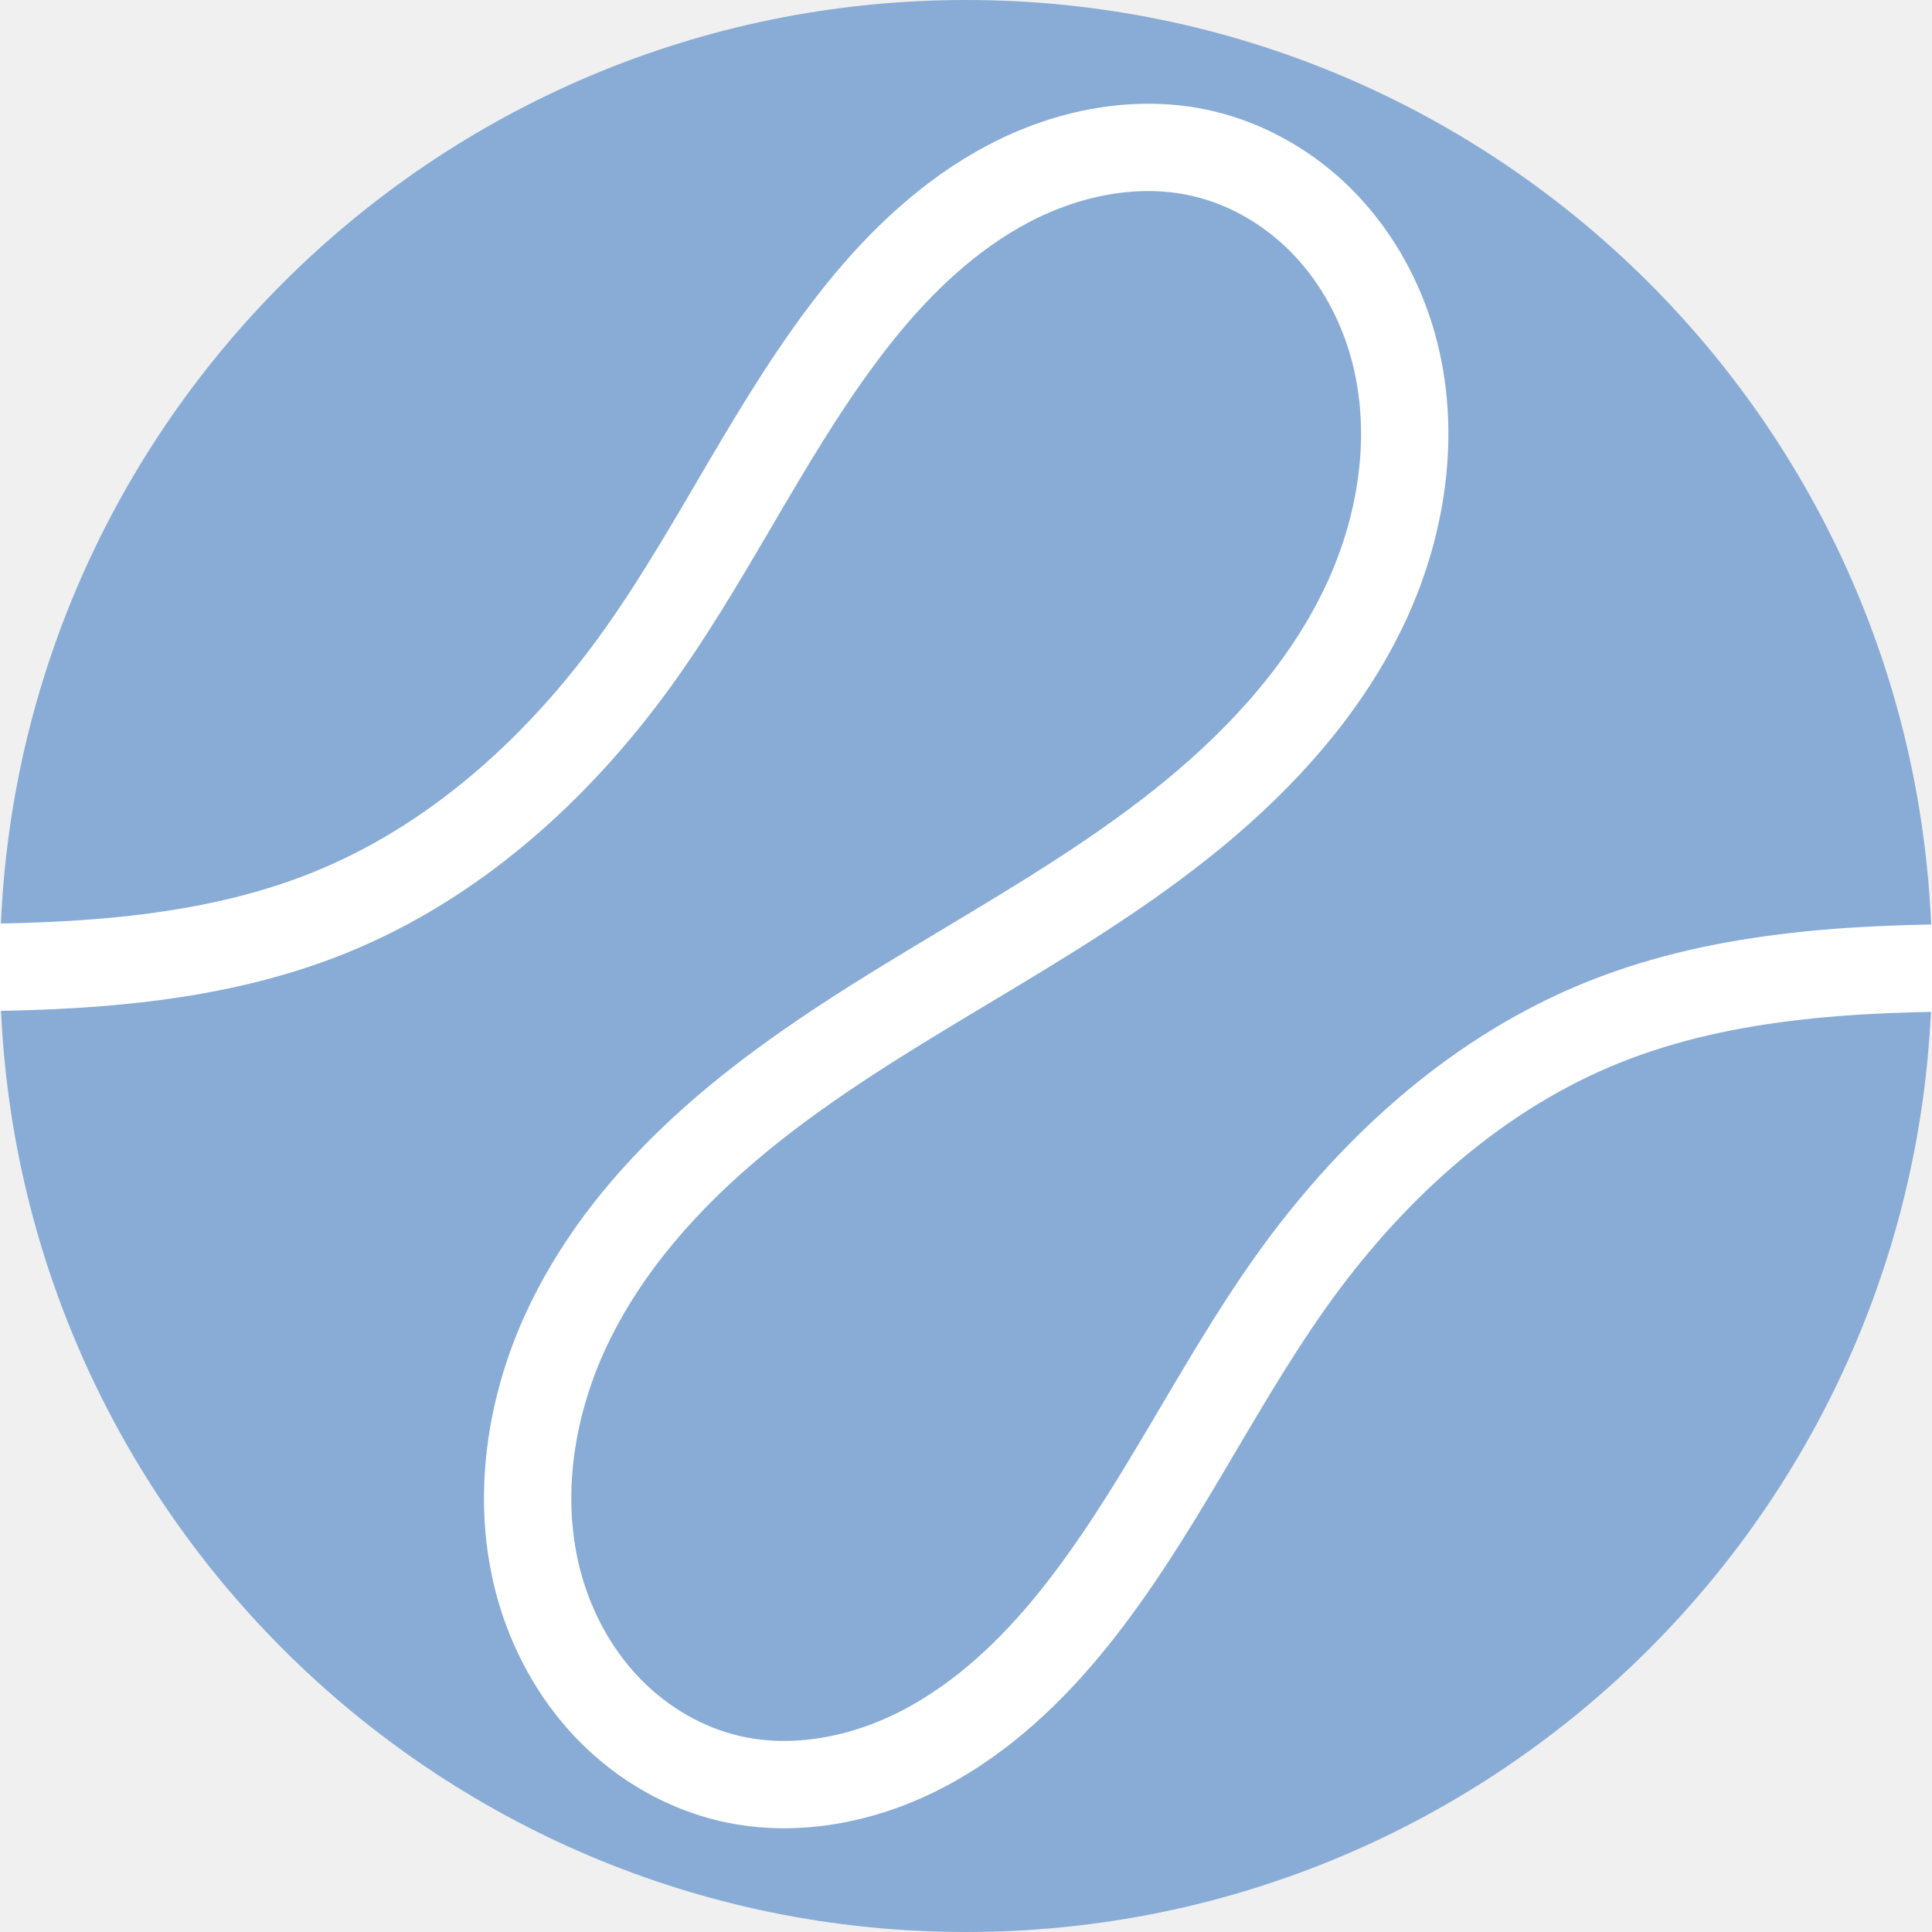
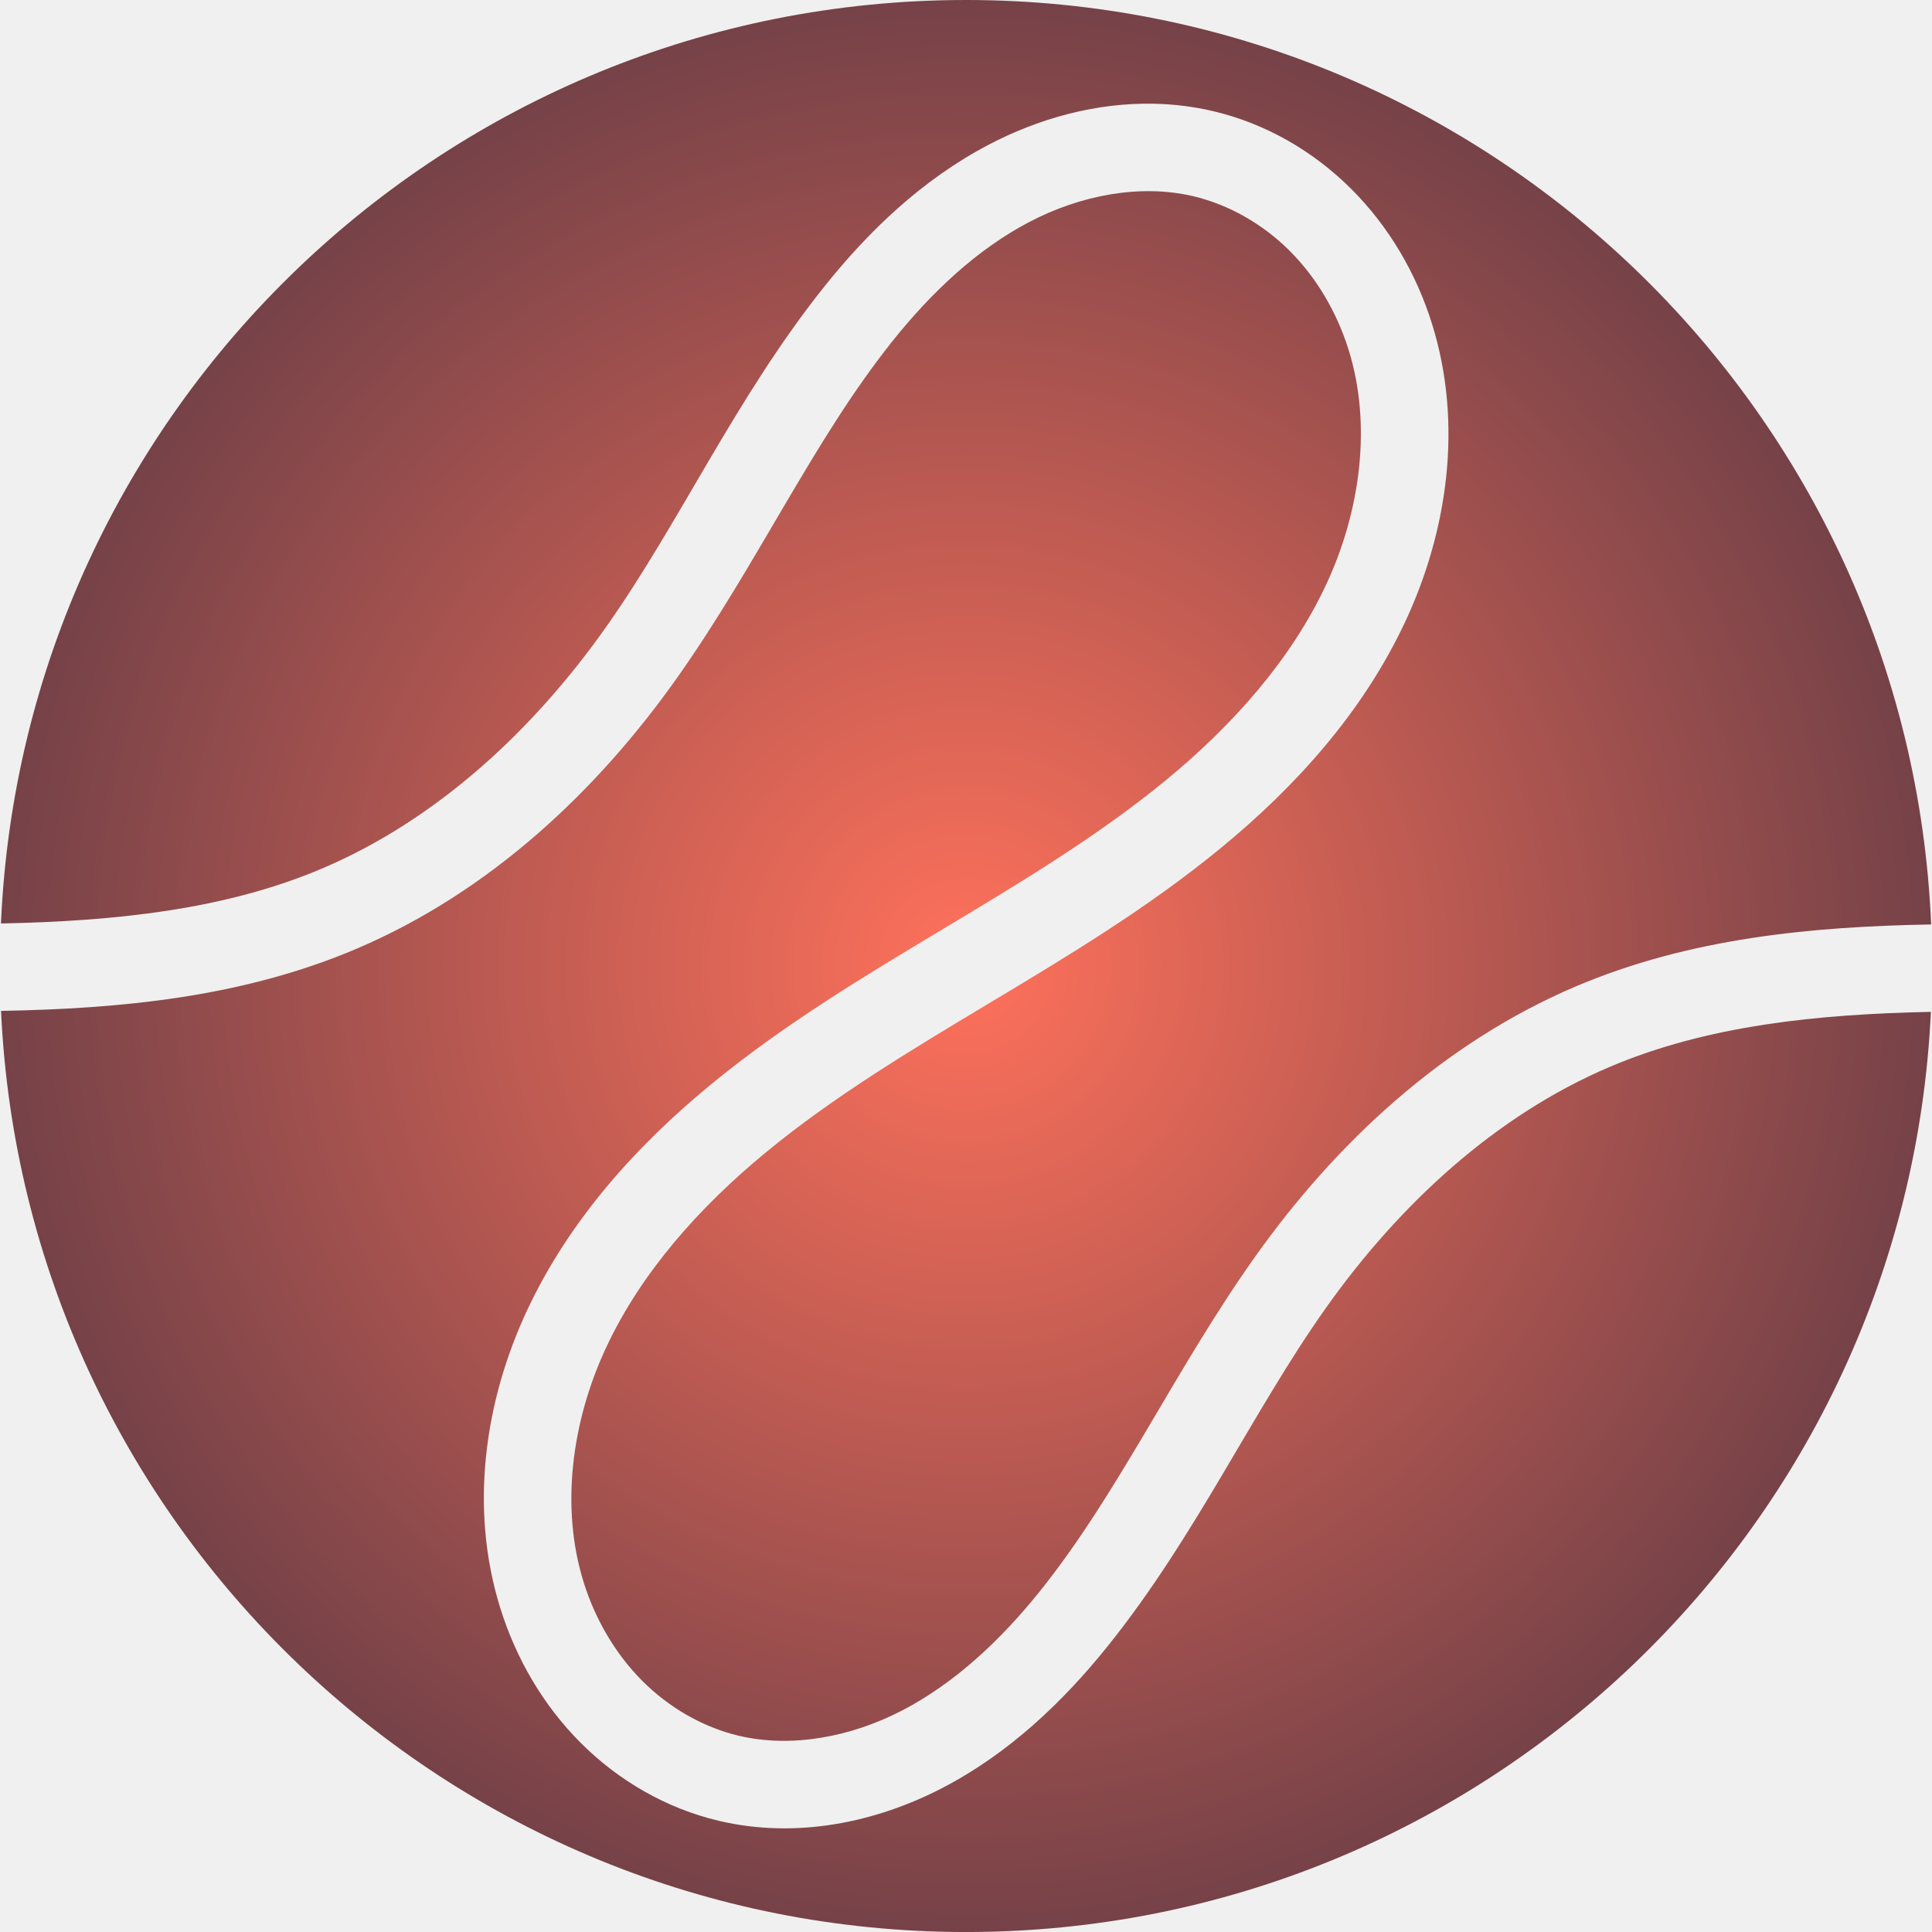
- <svg xmlns="http://www.w3.org/2000/svg" version="1.1" width="691.429" height="691.429" id="svg2">
+ <svg xmlns="http://www.w3.org/2000/svg" xmlns:xlink="http://www.w3.org/1999/xlink" version="1.1" width="691.429" height="691.429" id="svg2">
  <defs id="defs4">
-     </defs>
-   <g transform="translate(-26.33296,-180.4668)" id="layer1">
+     <linearGradient id="linearGradient3769">
+       <stop id="stop3771" style="stop-color:#ff715b;stop-opacity:1" offset="0" />
+       <stop id="stop3773" style="stop-color:#764248;stop-opacity:1" offset="1" />
+     </linearGradient>
+     <linearGradient id="linearGradient3917">
+       <stop id="stop3919" style="stop-color:#ffffff;stop-opacity:1" offset="0" />
+       <stop id="stop3921" style="stop-color:#ffffff;stop-opacity:0" offset="1" />
+     </linearGradient>
+     <radialGradient cx="276.214" cy="276.003" r="274.004" fx="276.214" fy="276.003" id="radialGradient3923" xlink:href="#linearGradient3917" gradientUnits="userSpaceOnUse" />
+     <radialGradient cx="345.734" cy="345.719" r="345.391" fx="345.734" fy="345.719" id="radialGradient3775" xlink:href="#linearGradient3769" gradientUnits="userSpaceOnUse" gradientTransform="matrix(1,0,0,1.00095,0,-0.3284367)" />
+   </defs>
+   <g transform="translate(-26.33296,-180.4668)" id="layer1" style="display:inline">
    <path d="m 153.217,585.769 c 0.638,-1.607 1.411,-3.168 1.915,-4.822 0.52,-1.707 3.48,-15.175 3.598,-15.701 2.578,-11.467 3.614,-15.318 5.717,-27.56 1.104,-6.43 1.995,-12.894 2.993,-19.341 -2.798,-58.451 -7.912,-116.758 -11.511,-175.159 -0.941,-15.277 -1.725,-30.564 -2.588,-45.846 -1.917,-46.273 -2.277,-92.64 -0.506,-138.927 0.546,-14.27 1.207,-28.542 2.345,-42.776 2.533,-31.671 4.349,-39.272 9.243,-69.315 0.868,-15.939 8.278,-30.219 11.633,-45.515 2.252,-10.263 0.418,-22.385 5.405,-32.058 0.782,-1.516 2.173,-2.63 3.26,-3.946 14.865,-5.259 10.123,-4.171 41.255,1.092 2.001,0.338 2.871,2.885 4.102,4.497 3.746,4.907 5.746,8.65 6.512,15.11 0.572,4.821 0.132,9.708 0.198,14.563 0.373,7.064 0.028,14.203 1.119,21.192 1.429,9.152 4.423,17.991 6.412,27.038 2.373,10.788 4.649,21.601 6.672,32.46 3.867,20.751 8.72,52.284 11.47,73.032 1.678,12.661 3.028,25.364 4.541,38.046 5.627,56.553 8.619,113.316 12.479,170.004 1.588,23.329 5.034,70.728 6.707,93.917 5.017,63.591 9.799,127.266 18.495,190.489 5.45,39.623 7.044,45.426 14.323,83.58 9.098,40.083 18.452,80.165 30.844,119.384 2.239,7.087 4.322,14.241 7.085,21.141 2.324,5.804 5.429,11.264 8.143,16.897 7.444,9.561 15.618,21.418 26.042,28.208 1.967,1.281 4.165,2.243 6.419,2.897 1.502,0.435 6.244,0.364 4.681,0.32 -11.886,-0.337 -23.767,-0.798 -35.651,-1.197 14.464,-10.819 20.321,-21.897 23.366,-40.141 1.718,-10.288 1.234,-20.825 1.736,-31.244 1.763,-36.568 1.889,-47.065 3.036,-85.268 1.794,-129.553 -0.559,-259.118 -1.882,-388.665 -0.476,-69.158 -0.313,-138.382 3.287,-207.468 1.575,-30.232 2.406,-36.87 4.962,-65.686 -1.076,-14.959 4.971,-29.507 4.826,-44.391 -0.051,-5.186 -1.782,-10.219 -2.655,-15.332 -1.544,-9.046 -2.926,-17.885 -3.495,-27.037 -0.463,-5.344 1.005,-10.468 3.069,-15.328 0,0 36.958,1.798 36.958,1.798 l 0,0 c -3.19,5.036 -7.165,9.519 -10.642,14.364 -5.624,8.524 -10.995,17.147 -15.482,26.346 -2.438,4.997 -5.454,9.822 -6.867,15.2 -3.782,14.395 -1.006,30.038 -4.825,44.388 -2.556,28.815 -3.387,35.451 -4.962,65.682 -3.599,69.085 -3.762,138.307 -3.287,207.463 1.322,129.548 3.676,259.114 1.882,388.669 -1.148,38.205 -1.273,48.702 -3.036,85.271 -1.035,21.476 -4.493,34.178 2.552,54.323 11.76,33.628 7.842,3.375 9.617,20.902 -13.402,0.567 -26.793,1.813 -40.207,1.7 -0.708,-0.006 -0.469,-1.345 -0.576,-2.044 -0.202,-1.308 -0.214,-2.639 -0.349,-3.957 -1.013,-9.868 -2.242,-19.716 -2.979,-29.612 -8.755,-32.656 0.167,-0.77 -11.65,-38.172 -12.392,-39.222 -21.747,-79.307 -30.844,-119.393 -7.278,-38.158 -8.873,-43.961 -14.323,-83.586 -8.696,-63.225 -13.478,-126.901 -18.495,-190.494 -1.674,-23.196 -5.119,-70.583 -6.707,-93.918 -3.86,-56.687 -6.852,-113.448 -12.479,-169.999 -1.514,-12.681 -2.864,-25.383 -4.541,-38.043 -2.75,-20.749 -7.601,-52.274 -11.469,-73.027 C 249.202,75.913 239.585,28.317 237.023,21.282 234.337,13.908 229.681,7.409 226.01,0.473 218.17,-9.273 210.597,-19.657 200.135,-26.866 c -1.926,-1.327 -8.408,-2.869 -6.133,-3.41 10.07,-2.395 40.681,-1.07 20.585,-1.806 -2.641,0.877 -5.452,1.35 -7.922,2.632 -6.413,3.328 -14.799,10.799 -19.231,15.954 -3.859,4.489 -7.933,8.991 -10.492,14.329 -3.851,8.032 -10.135,38.815 -11.633,45.503 -4.894,30.038 -6.71,37.639 -9.243,69.305 -1.138,14.234 -1.799,28.505 -2.345,42.773 -1.771,46.284 -1.411,92.648 0.506,138.919 0.863,15.282 1.647,30.568 2.588,45.845 2.539,41.202 3.174,45.545 5.986,85.968 1.534,22.051 2.689,44.127 4.342,66.169 0.576,7.681 1.352,15.345 2.028,23.017 4.417,15.667 8.799,31.329 14.029,46.75 0.424,1.249 4.701,13.342 5.755,15.527 0.79,1.638 1.905,3.098 2.858,4.647 0,0 -38.598,0.512 -38.598,0.512 z" id="path2993" style="fill:none;stroke:none" />
    <g id="g4023">
-       <path d="m 465.714,215.219 a 417.143,417.143 0 1 1 -834.286,0 417.143,417.143 0 1 1 834.286,0 z" transform="matrix(0.8287671,0,0,0.8287671,331.7928,347.8144)" id="path3184" style="fill:#89acd6;fill-opacity:1;fill-rule:nonzero;stroke:none" />
-       <path d="m 6.736,526.782 0.376,0 c 47.881,0 96.919,-2.44 140.949,-21.252 44.03,-18.812 80.42,-52.626 108.027,-91.747 27.607,-39.121 47.526,-83.472 77.393,-120.895 14.934,-18.712 32.664,-35.599 53.855,-46.738 21.191,-11.139 46.168,-16.17 69.481,-10.723 15.923,3.72 30.613,12.234 42.174,23.797 11.561,11.564 20.015,26.11 24.901,41.714 9.772,31.209 5.044,65.847 -8.821,95.466 -13.865,29.618 -36.296,54.577 -61.554,75.351 -25.258,20.773 -53.424,37.672 -81.47,54.491 -28.023,16.805 -56.163,33.694 -81.396,54.454 -25.233,20.76 -47.642,45.701 -61.496,75.294 -13.854,29.593 -18.585,64.199 -8.839,95.387 4.873,15.594 13.309,30.134 24.849,41.699 11.54,11.565 26.207,20.088 42.111,23.829 23.268,5.472 48.211,0.503 69.398,-10.564 21.186,-11.067 38.937,-27.874 53.905,-46.51 29.935,-37.272 49.966,-81.486 77.631,-120.473 27.664,-38.987 64.053,-72.672 108.032,-91.41 43.98,-18.738 92.934,-21.167 140.739,-21.167 l 0.376,0" id="path3011" style="fill:none;stroke:#ffffff;stroke-width:31.25;stroke-linecap:butt;stroke-linejoin:miter;stroke-miterlimit:4;stroke-opacity:1;stroke-dasharray:none" />
+       <path d="M 345.719,0 C 159.885,0 8.308,146.628 0.344,330.5 c 40.599,-0.827 80.233,-4.851 115.25,-19.812 40.67,-17.377 75.052,-49.074 101.375,-86.375 26.44,-37.468 46.46,-82.176 77.969,-121.656 15.836,-19.842 35.01,-38.318 58.781,-50.812 17.964,-9.442 38.525,-15.177 59.406,-14.719 6.96,0.153 13.957,1.001 20.906,2.625 18.992,4.437 36.127,14.437 49.656,27.969 13.501,13.504 23.187,30.227 28.781,48.094 11.186,35.726 5.676,74.13 -9.594,106.75 -15.179,32.426 -39.287,58.99 -65.781,80.781 -26.448,21.753 -55.295,39.024 -83.344,55.844 -28.02,16.802 -55.457,33.313 -79.5,53.094 -23.997,19.743 -44.741,43.088 -57.281,69.875 -12.45,26.594 -16.429,57.42 -8.094,84.094 4.167,13.334 11.396,25.688 21,35.312 9.576,9.596 21.787,16.637 34.625,19.656 18.688,4.395 39.925,0.477 58.281,-9.031 l 0.312,-0.156 c 18.606,-9.719 34.906,-24.928 48.969,-42.438 28.288,-35.222 48.232,-79.119 77.062,-119.75 28.948,-40.797 67.324,-76.583 114.656,-96.75 41.044,-17.488 84.925,-21.492 127.344,-22.25 C 683.336,146.81 531.669,0 345.719,0 z m 345.312,362.125 c -40.506,0.824 -80.04,4.824 -115,19.719 -40.627,17.31 -75.026,48.916 -101.406,86.094 -26.498,37.344 -46.637,81.896 -78.219,121.219 -15.872,19.762 -35.078,38.148 -58.844,50.562 -23.946,12.508 -52.476,18.462 -80.219,11.938 -18.97,-4.461 -36.089,-14.466 -49.594,-28 -13.476,-13.505 -23.108,-30.239 -28.688,-48.094 -11.157,-35.703 -5.664,-74.064 9.594,-106.656 15.168,-32.4 39.249,-58.972 65.719,-80.75 26.424,-21.74 55.254,-38.975 83.281,-55.781 28.045,-16.817 55.527,-33.362 79.594,-53.156 24.021,-19.756 44.762,-43.096 57.312,-69.906 12.46,-26.617 16.42,-57.496 8.062,-84.188 C 478.447,111.783 471.215,99.436 461.594,89.812 452.001,80.217 439.759,73.191 426.906,70.188 408.077,65.788 386.681,69.812 368.25,79.5 349.639,89.282 333.375,104.575 319.344,122.156 291.118,157.523 271.273,201.539 242.5,242.312 213.609,283.253 175.234,319.189 127.844,339.438 86.759,356.991 42.852,361.018 0.375,361.781 8.768,545.256 160.171,691.438 345.719,691.438 c 185.431,0 336.746,-146 345.312,-329.312 z" transform="translate(26.33296,180.4668)" id="path3184" style="fill:url(#radialGradient3775);fill-opacity:1;fill-rule:nonzero;stroke:none" />
    </g>
  </g>
-   <g transform="translate(-26.33296,-180.4668)" id="layer2" />
</svg>
